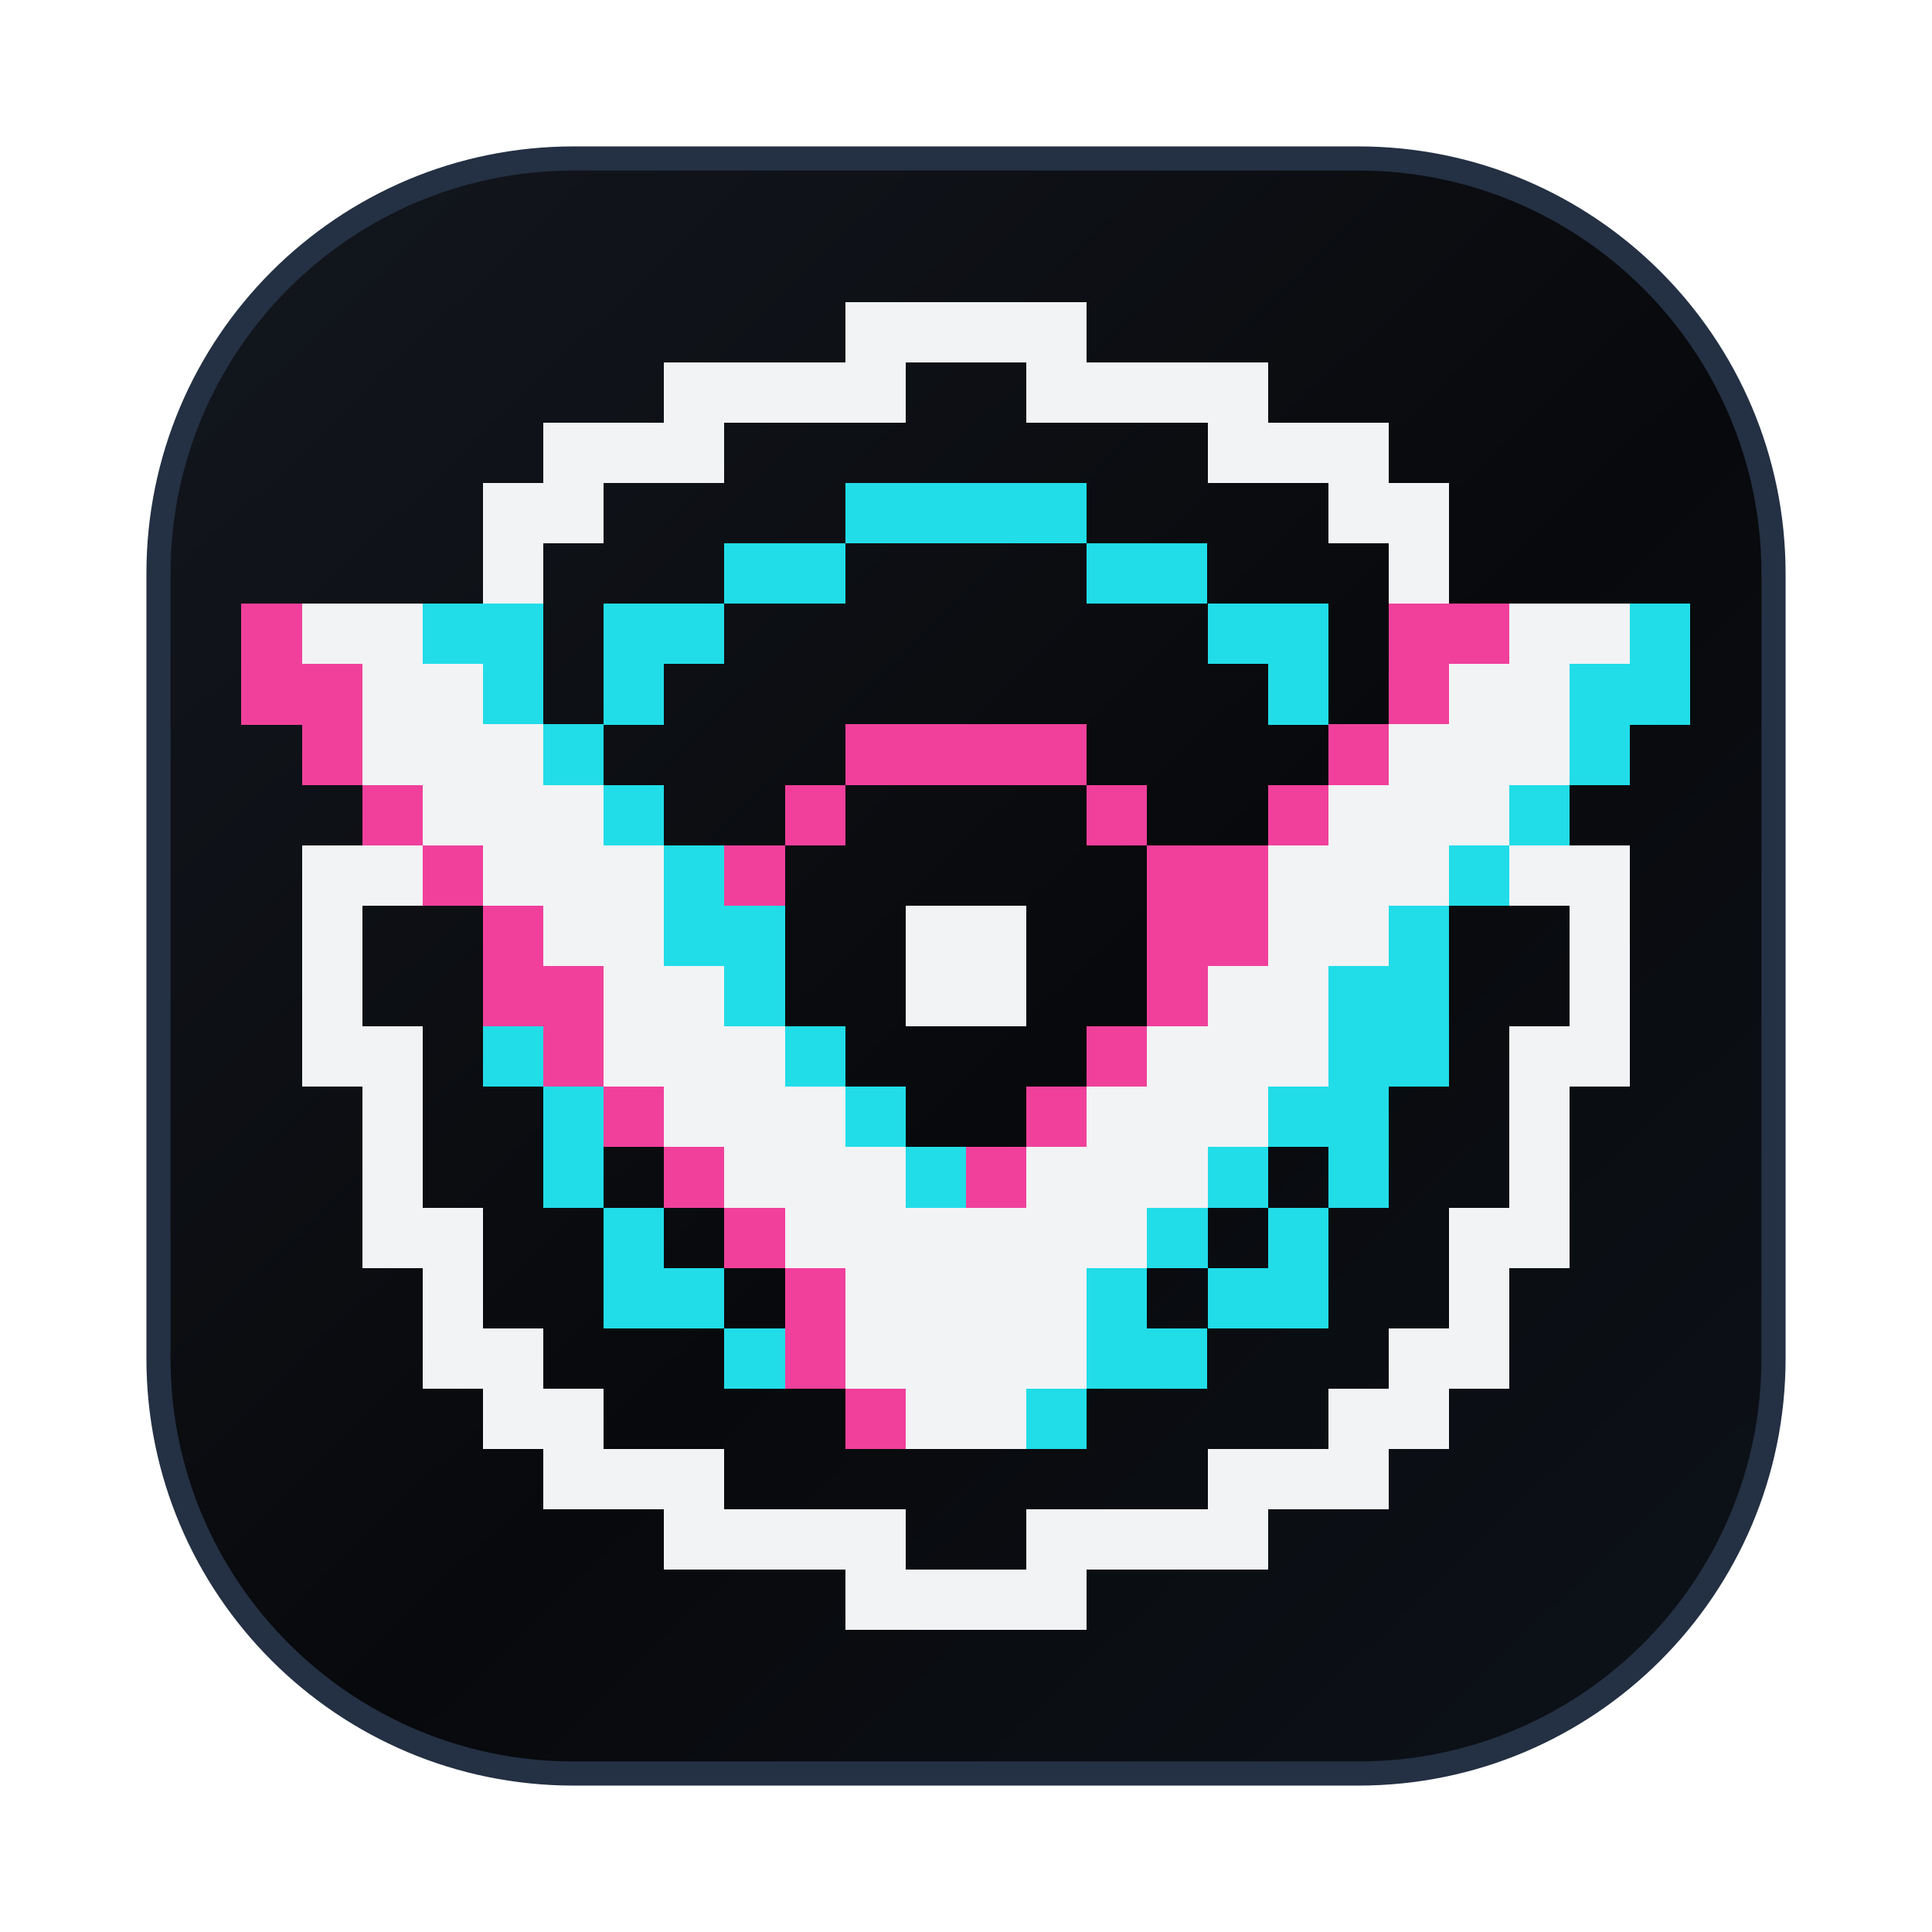
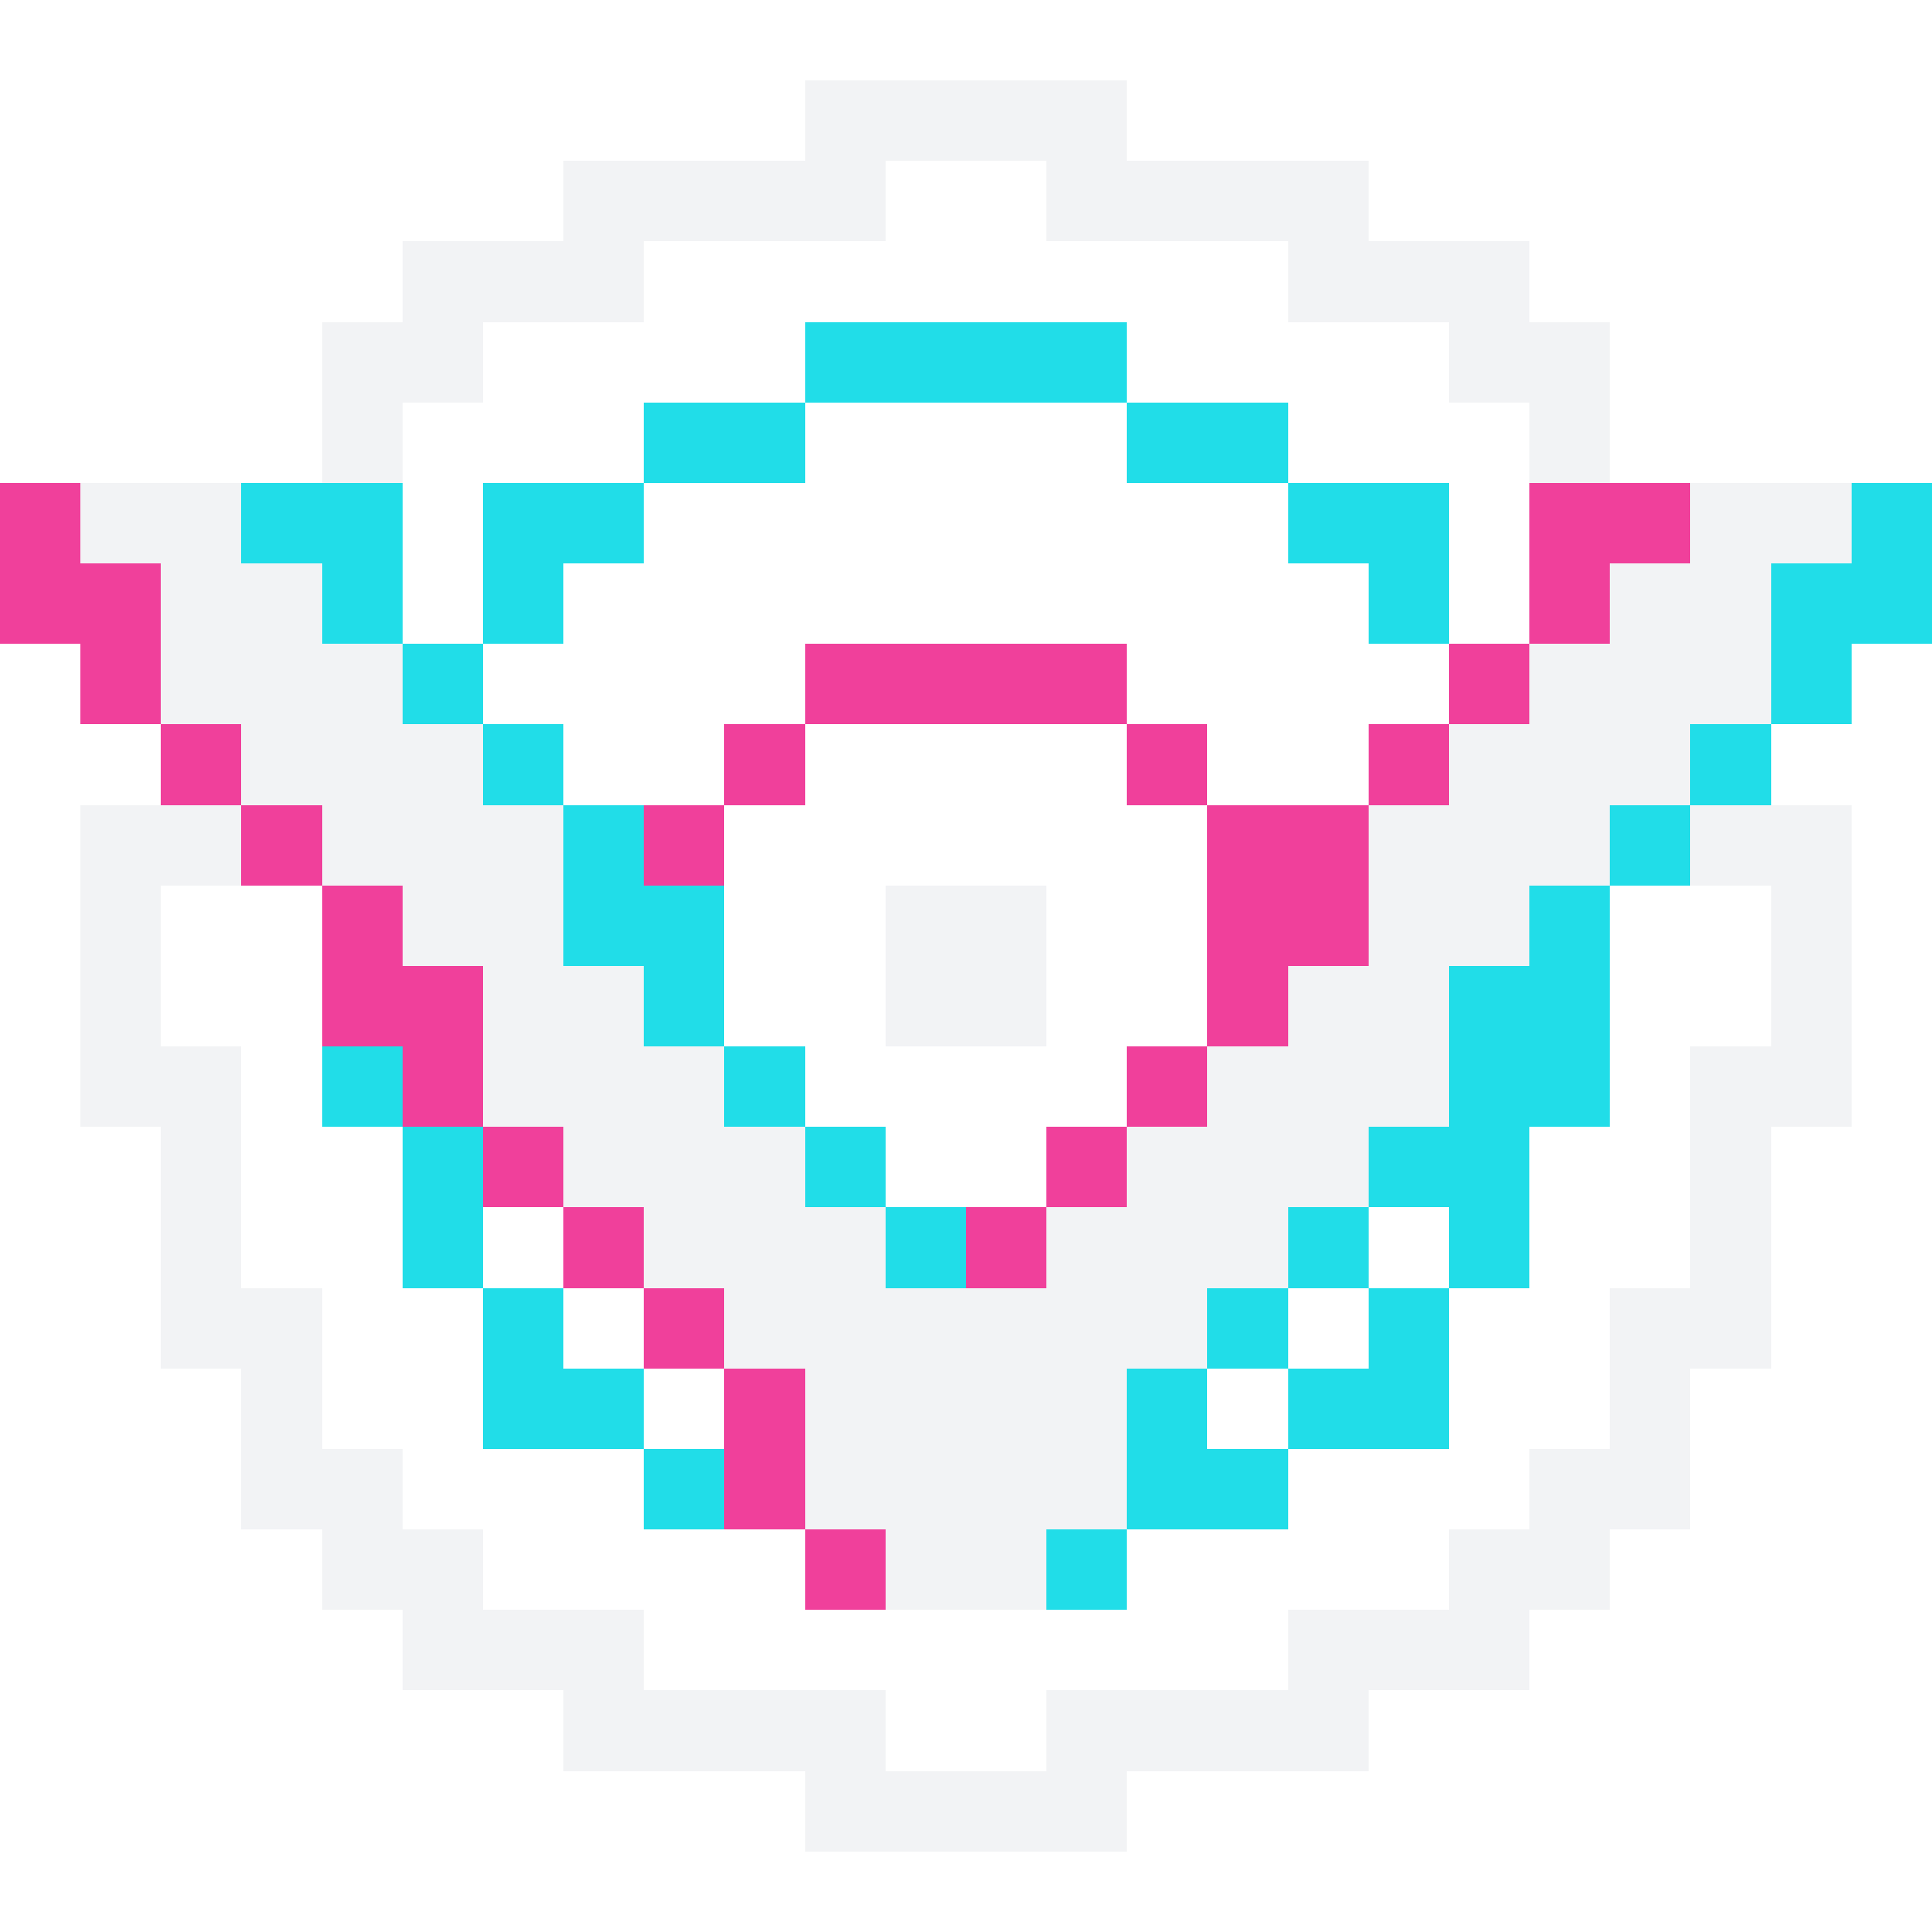
- <svg xmlns="http://www.w3.org/2000/svg" width="128" height="128" viewBox="0 0 128 128" fill="none" role="img" aria-label="Vibrix">
-   <defs>
-     <linearGradient id="tile" x1="18" y1="16" x2="112" y2="114" gradientUnits="userSpaceOnUse">
-       <stop stop-color="#12161d" />
-       <stop offset="0.55" stop-color="#08090c" />
-       <stop offset="1" stop-color="#0d1219" />
-     </linearGradient>
-   </defs>
-   <rect x="10" y="10" width="108" height="108" rx="28" fill="url(#tile)" />
-   <rect x="10.5" y="10.5" width="107" height="107" rx="27.5" fill="none" stroke="#243043" stroke-width="1.6" />
+ <svg xmlns="http://www.w3.org/2000/svg" width="128" height="128" viewBox="16 16 96 96" fill="none" role="img" aria-label="Vibrix">
  <g transform="translate(16 16) scale(1.5)" shape-rendering="crispEdges">
    <rect x="26.667" y="2.667" width="10.667" height="2.667" fill="#F2F3F5" />
    <rect x="18.667" y="5.333" width="10.667" height="2.667" fill="#F2F3F5" />
    <rect x="34.667" y="5.333" width="10.667" height="2.667" fill="#F2F3F5" />
    <rect x="13.333" y="8.0" width="8.0" height="2.667" fill="#F2F3F5" />
    <rect x="42.667" y="8.0" width="8.0" height="2.667" fill="#F2F3F5" />
    <rect x="10.667" y="10.667" width="5.333" height="2.667" fill="#F2F3F5" />
    <rect x="26.667" y="10.667" width="10.667" height="2.667" fill="#21dde8" />
    <rect x="48.0" y="10.667" width="5.333" height="2.667" fill="#F2F3F5" />
    <rect x="10.667" y="13.333" width="2.667" height="2.667" fill="#F2F3F5" />
    <rect x="21.333" y="13.333" width="5.333" height="2.667" fill="#21dde8" />
    <rect x="37.333" y="13.333" width="5.333" height="2.667" fill="#21dde8" />
    <rect x="50.667" y="13.333" width="2.667" height="2.667" fill="#F2F3F5" />
    <rect x="0.0" y="16.0" width="2.667" height="2.667" fill="#f0409b" />
    <rect x="2.667" y="16.0" width="5.333" height="2.667" fill="#F2F3F5" />
    <rect x="8.0" y="16.0" width="5.333" height="2.667" fill="#21dde8" />
    <rect x="16.0" y="16.0" width="5.333" height="2.667" fill="#21dde8" />
    <rect x="42.667" y="16.0" width="5.333" height="2.667" fill="#21dde8" />
    <rect x="50.667" y="16.0" width="5.333" height="2.667" fill="#f0409b" />
    <rect x="56.0" y="16.0" width="5.333" height="2.667" fill="#F2F3F5" />
    <rect x="61.333" y="16.0" width="2.667" height="2.667" fill="#21dde8" />
    <rect x="0.0" y="18.667" width="5.333" height="2.667" fill="#f0409b" />
    <rect x="5.333" y="18.667" width="5.333" height="2.667" fill="#F2F3F5" />
    <rect x="10.667" y="18.667" width="2.667" height="2.667" fill="#21dde8" />
    <rect x="16.0" y="18.667" width="2.667" height="2.667" fill="#21dde8" />
    <rect x="45.333" y="18.667" width="2.667" height="2.667" fill="#21dde8" />
    <rect x="50.667" y="18.667" width="2.667" height="2.667" fill="#f0409b" />
    <rect x="53.333" y="18.667" width="5.333" height="2.667" fill="#F2F3F5" />
    <rect x="58.667" y="18.667" width="5.333" height="2.667" fill="#21dde8" />
    <rect x="2.667" y="21.333" width="2.667" height="2.667" fill="#f0409b" />
    <rect x="5.333" y="21.333" width="8.0" height="2.667" fill="#F2F3F5" />
    <rect x="13.333" y="21.333" width="2.667" height="2.667" fill="#21dde8" />
    <rect x="26.667" y="21.333" width="10.667" height="2.667" fill="#f0409b" />
    <rect x="48.0" y="21.333" width="2.667" height="2.667" fill="#f0409b" />
    <rect x="50.667" y="21.333" width="8.0" height="2.667" fill="#F2F3F5" />
    <rect x="58.667" y="21.333" width="2.667" height="2.667" fill="#21dde8" />
    <rect x="5.333" y="24.0" width="2.667" height="2.667" fill="#f0409b" />
    <rect x="8.0" y="24.0" width="8.0" height="2.667" fill="#F2F3F5" />
    <rect x="16.0" y="24.0" width="2.667" height="2.667" fill="#21dde8" />
    <rect x="24.0" y="24.0" width="2.667" height="2.667" fill="#f0409b" />
    <rect x="37.333" y="24.0" width="2.667" height="2.667" fill="#f0409b" />
    <rect x="45.333" y="24.0" width="2.667" height="2.667" fill="#f0409b" />
    <rect x="48.0" y="24.0" width="8.0" height="2.667" fill="#F2F3F5" />
    <rect x="56.0" y="24.0" width="2.667" height="2.667" fill="#21dde8" />
    <rect x="2.667" y="26.667" width="5.333" height="2.667" fill="#F2F3F5" />
    <rect x="8.0" y="26.667" width="2.667" height="2.667" fill="#f0409b" />
    <rect x="10.667" y="26.667" width="8.0" height="2.667" fill="#F2F3F5" />
    <rect x="18.667" y="26.667" width="2.667" height="2.667" fill="#21dde8" />
    <rect x="21.333" y="26.667" width="2.667" height="2.667" fill="#f0409b" />
    <rect x="40.0" y="26.667" width="5.333" height="2.667" fill="#f0409b" />
    <rect x="45.333" y="26.667" width="8.0" height="2.667" fill="#F2F3F5" />
    <rect x="53.333" y="26.667" width="2.667" height="2.667" fill="#21dde8" />
    <rect x="56.0" y="26.667" width="5.333" height="2.667" fill="#F2F3F5" />
    <rect x="2.667" y="29.333" width="2.667" height="2.667" fill="#F2F3F5" />
    <rect x="10.667" y="29.333" width="2.667" height="2.667" fill="#f0409b" />
    <rect x="13.333" y="29.333" width="5.333" height="2.667" fill="#F2F3F5" />
    <rect x="18.667" y="29.333" width="5.333" height="2.667" fill="#21dde8" />
    <rect x="29.333" y="29.333" width="5.333" height="2.667" fill="#F2F3F5" />
    <rect x="40.0" y="29.333" width="5.333" height="2.667" fill="#f0409b" />
    <rect x="45.333" y="29.333" width="5.333" height="2.667" fill="#F2F3F5" />
    <rect x="50.667" y="29.333" width="2.667" height="2.667" fill="#21dde8" />
    <rect x="58.667" y="29.333" width="2.667" height="2.667" fill="#F2F3F5" />
    <rect x="2.667" y="32.0" width="2.667" height="2.667" fill="#F2F3F5" />
    <rect x="10.667" y="32.0" width="5.333" height="2.667" fill="#f0409b" />
    <rect x="16.0" y="32.0" width="5.333" height="2.667" fill="#F2F3F5" />
    <rect x="21.333" y="32.0" width="2.667" height="2.667" fill="#21dde8" />
    <rect x="29.333" y="32.0" width="5.333" height="2.667" fill="#F2F3F5" />
    <rect x="40.0" y="32.0" width="2.667" height="2.667" fill="#f0409b" />
    <rect x="42.667" y="32.0" width="5.333" height="2.667" fill="#F2F3F5" />
    <rect x="48.0" y="32.0" width="5.333" height="2.667" fill="#21dde8" />
    <rect x="58.667" y="32.0" width="2.667" height="2.667" fill="#F2F3F5" />
    <rect x="2.667" y="34.667" width="5.333" height="2.667" fill="#F2F3F5" />
    <rect x="10.667" y="34.667" width="2.667" height="2.667" fill="#21dde8" />
    <rect x="13.333" y="34.667" width="2.667" height="2.667" fill="#f0409b" />
    <rect x="16.0" y="34.667" width="8.0" height="2.667" fill="#F2F3F5" />
    <rect x="24.0" y="34.667" width="2.667" height="2.667" fill="#21dde8" />
    <rect x="37.333" y="34.667" width="2.667" height="2.667" fill="#f0409b" />
    <rect x="40.0" y="34.667" width="8.0" height="2.667" fill="#F2F3F5" />
    <rect x="48.0" y="34.667" width="5.333" height="2.667" fill="#21dde8" />
    <rect x="56.0" y="34.667" width="5.333" height="2.667" fill="#F2F3F5" />
    <rect x="5.333" y="37.333" width="2.667" height="2.667" fill="#F2F3F5" />
    <rect x="13.333" y="37.333" width="2.667" height="2.667" fill="#21dde8" />
    <rect x="16.0" y="37.333" width="2.667" height="2.667" fill="#f0409b" />
    <rect x="18.667" y="37.333" width="8.0" height="2.667" fill="#F2F3F5" />
    <rect x="26.667" y="37.333" width="2.667" height="2.667" fill="#21dde8" />
    <rect x="34.667" y="37.333" width="2.667" height="2.667" fill="#f0409b" />
    <rect x="37.333" y="37.333" width="8.0" height="2.667" fill="#F2F3F5" />
    <rect x="45.333" y="37.333" width="5.333" height="2.667" fill="#21dde8" />
    <rect x="56.0" y="37.333" width="2.667" height="2.667" fill="#F2F3F5" />
    <rect x="5.333" y="40.0" width="2.667" height="2.667" fill="#F2F3F5" />
    <rect x="13.333" y="40.0" width="2.667" height="2.667" fill="#21dde8" />
    <rect x="18.667" y="40.0" width="2.667" height="2.667" fill="#f0409b" />
    <rect x="21.333" y="40.0" width="8.0" height="2.667" fill="#F2F3F5" />
    <rect x="29.333" y="40.0" width="2.667" height="2.667" fill="#21dde8" />
    <rect x="32.0" y="40.0" width="2.667" height="2.667" fill="#f0409b" />
    <rect x="34.667" y="40.0" width="8.0" height="2.667" fill="#F2F3F5" />
    <rect x="42.667" y="40.0" width="2.667" height="2.667" fill="#21dde8" />
    <rect x="48.0" y="40.0" width="2.667" height="2.667" fill="#21dde8" />
    <rect x="56.0" y="40.0" width="2.667" height="2.667" fill="#F2F3F5" />
    <rect x="5.333" y="42.667" width="5.333" height="2.667" fill="#F2F3F5" />
    <rect x="16.0" y="42.667" width="2.667" height="2.667" fill="#21dde8" />
    <rect x="21.333" y="42.667" width="2.667" height="2.667" fill="#f0409b" />
    <rect x="24.0" y="42.667" width="16.0" height="2.667" fill="#F2F3F5" />
    <rect x="40.0" y="42.667" width="2.667" height="2.667" fill="#21dde8" />
    <rect x="45.333" y="42.667" width="2.667" height="2.667" fill="#21dde8" />
    <rect x="53.333" y="42.667" width="5.333" height="2.667" fill="#F2F3F5" />
    <rect x="8.0" y="45.333" width="2.667" height="2.667" fill="#F2F3F5" />
    <rect x="16.0" y="45.333" width="5.333" height="2.667" fill="#21dde8" />
    <rect x="24.0" y="45.333" width="2.667" height="2.667" fill="#f0409b" />
    <rect x="26.667" y="45.333" width="10.667" height="2.667" fill="#F2F3F5" />
    <rect x="37.333" y="45.333" width="2.667" height="2.667" fill="#21dde8" />
    <rect x="42.667" y="45.333" width="5.333" height="2.667" fill="#21dde8" />
    <rect x="53.333" y="45.333" width="2.667" height="2.667" fill="#F2F3F5" />
    <rect x="8.0" y="48.0" width="5.333" height="2.667" fill="#F2F3F5" />
    <rect x="21.333" y="48.0" width="2.667" height="2.667" fill="#21dde8" />
    <rect x="24.0" y="48.0" width="2.667" height="2.667" fill="#f0409b" />
    <rect x="26.667" y="48.0" width="10.667" height="2.667" fill="#F2F3F5" />
    <rect x="37.333" y="48.0" width="5.333" height="2.667" fill="#21dde8" />
    <rect x="50.667" y="48.0" width="5.333" height="2.667" fill="#F2F3F5" />
    <rect x="10.667" y="50.667" width="5.333" height="2.667" fill="#F2F3F5" />
    <rect x="26.667" y="50.667" width="2.667" height="2.667" fill="#f0409b" />
    <rect x="29.333" y="50.667" width="5.333" height="2.667" fill="#F2F3F5" />
    <rect x="34.667" y="50.667" width="2.667" height="2.667" fill="#21dde8" />
    <rect x="48.0" y="50.667" width="5.333" height="2.667" fill="#F2F3F5" />
    <rect x="13.333" y="53.333" width="8.0" height="2.667" fill="#F2F3F5" />
    <rect x="42.667" y="53.333" width="8.0" height="2.667" fill="#F2F3F5" />
    <rect x="18.667" y="56.0" width="10.667" height="2.667" fill="#F2F3F5" />
    <rect x="34.667" y="56.0" width="10.667" height="2.667" fill="#F2F3F5" />
    <rect x="26.667" y="58.667" width="10.667" height="2.667" fill="#F2F3F5" />
  </g>
</svg>
